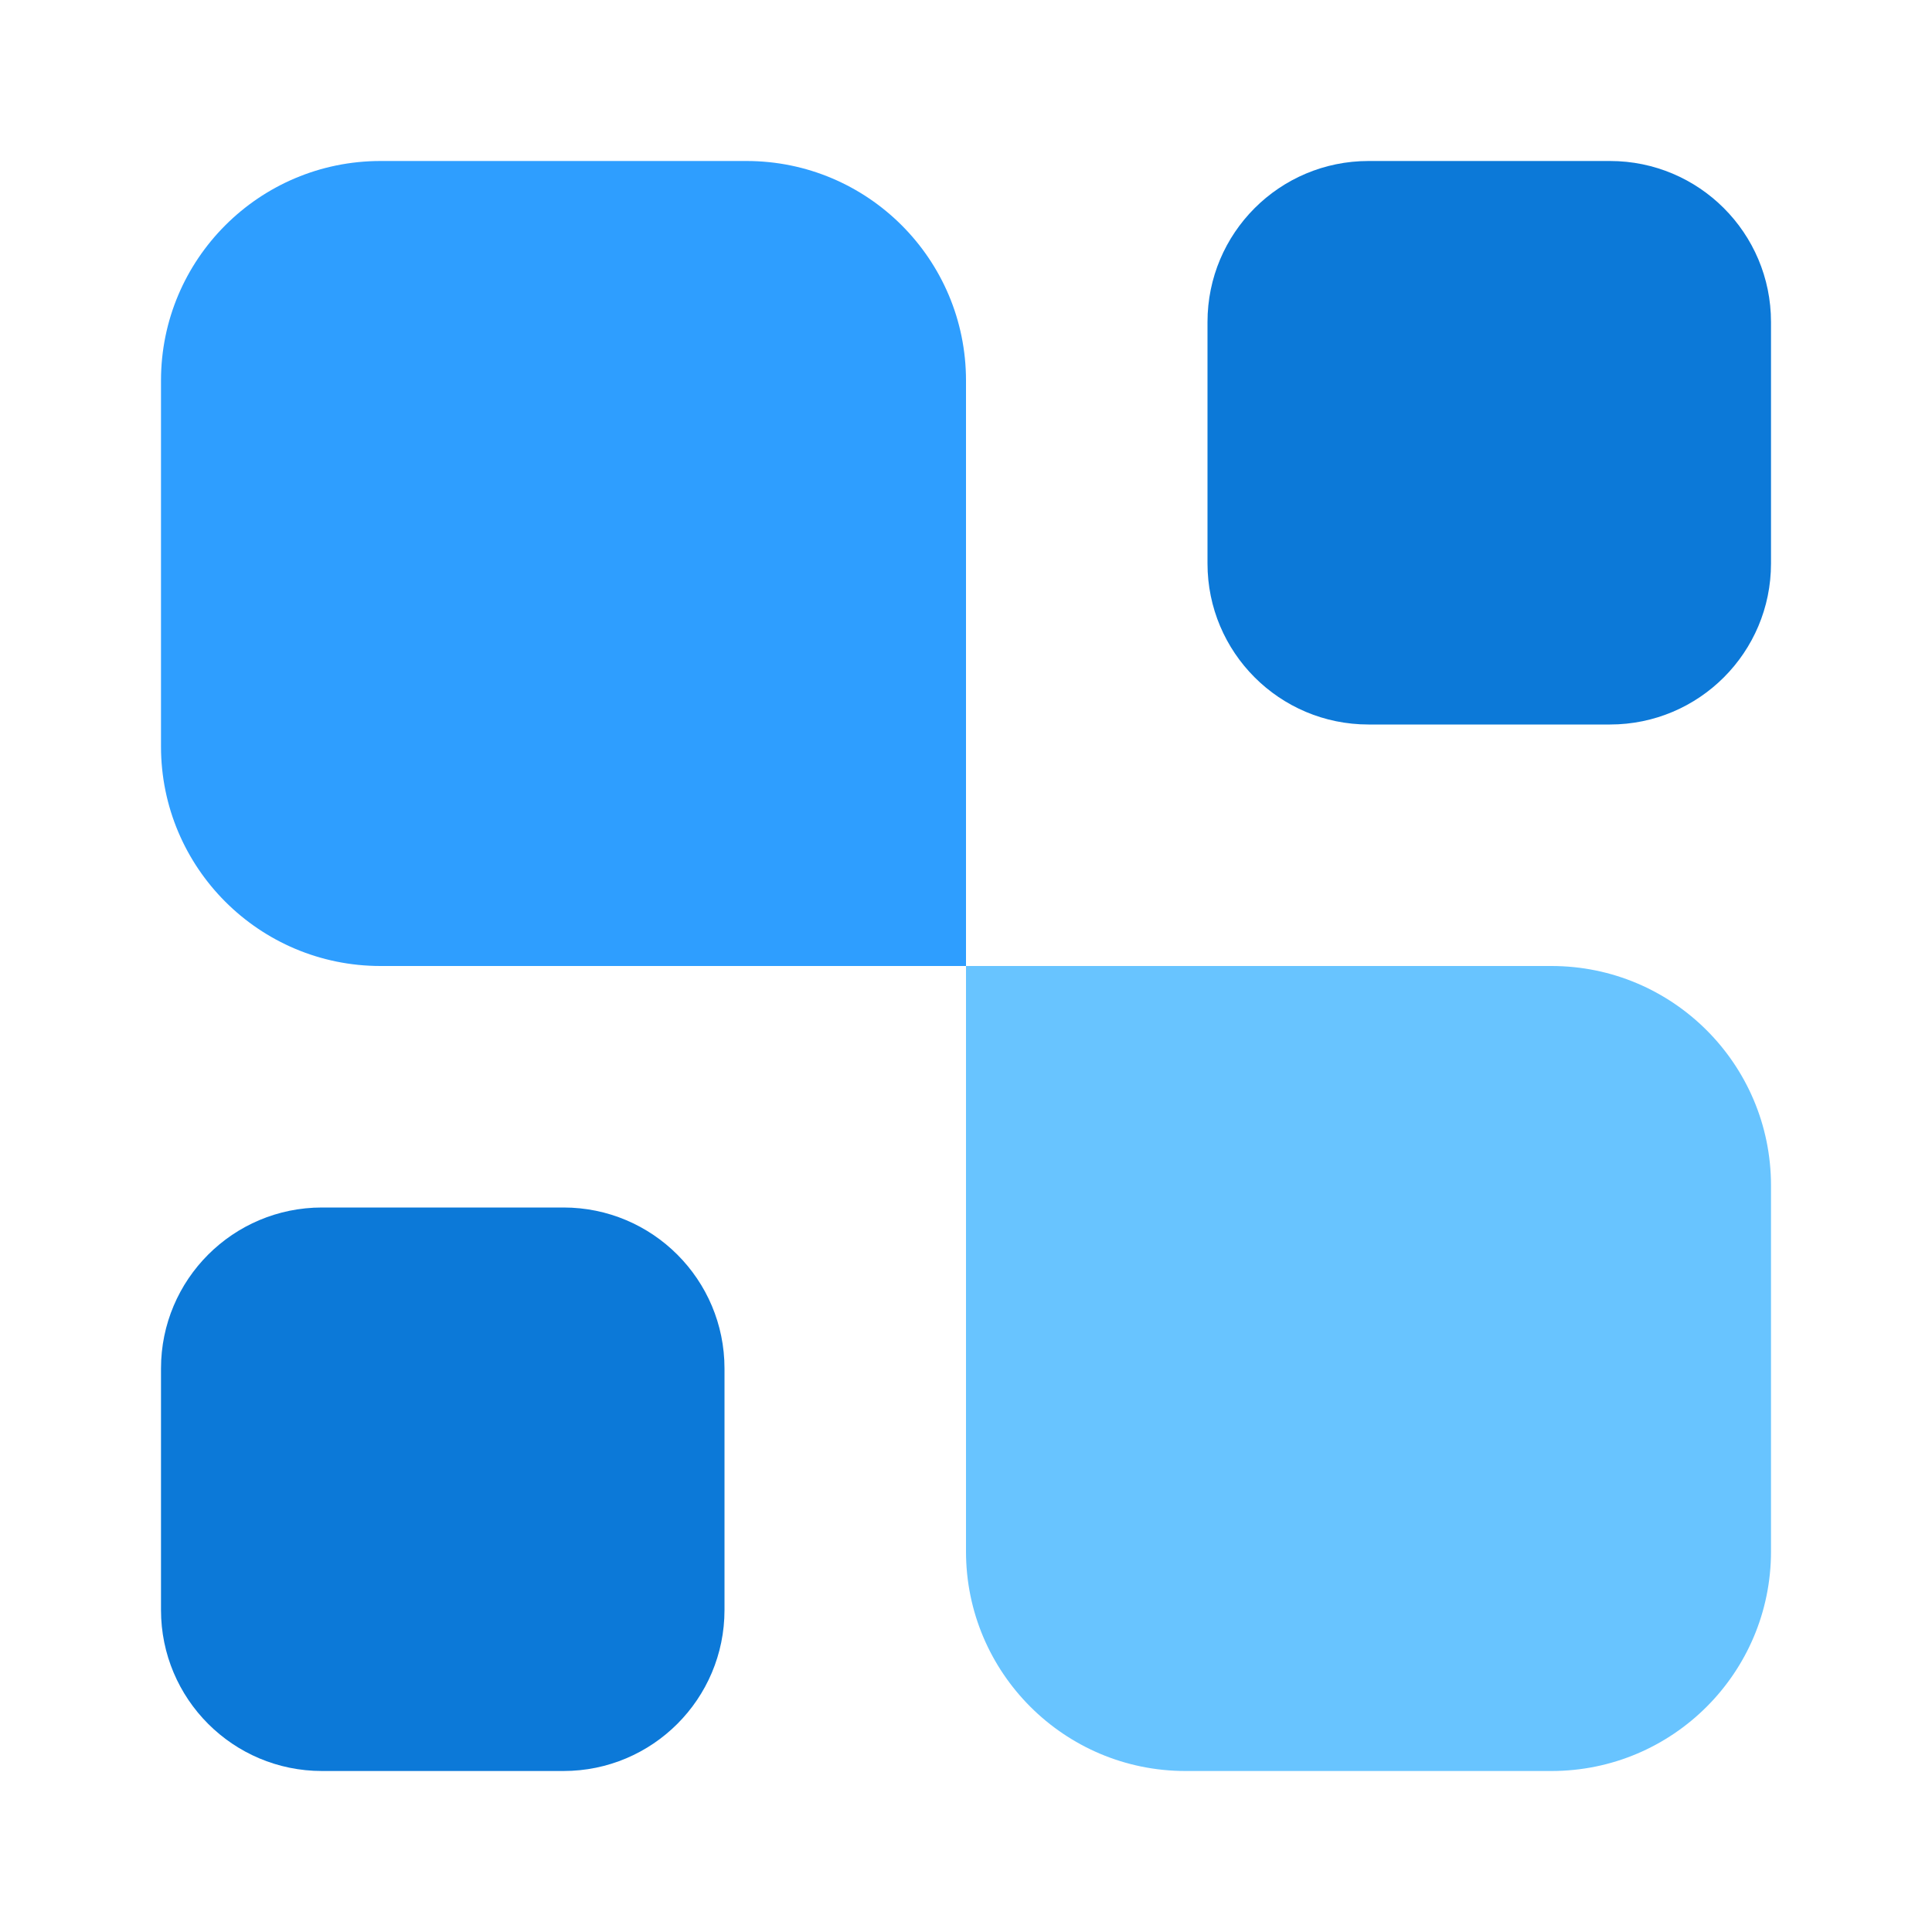
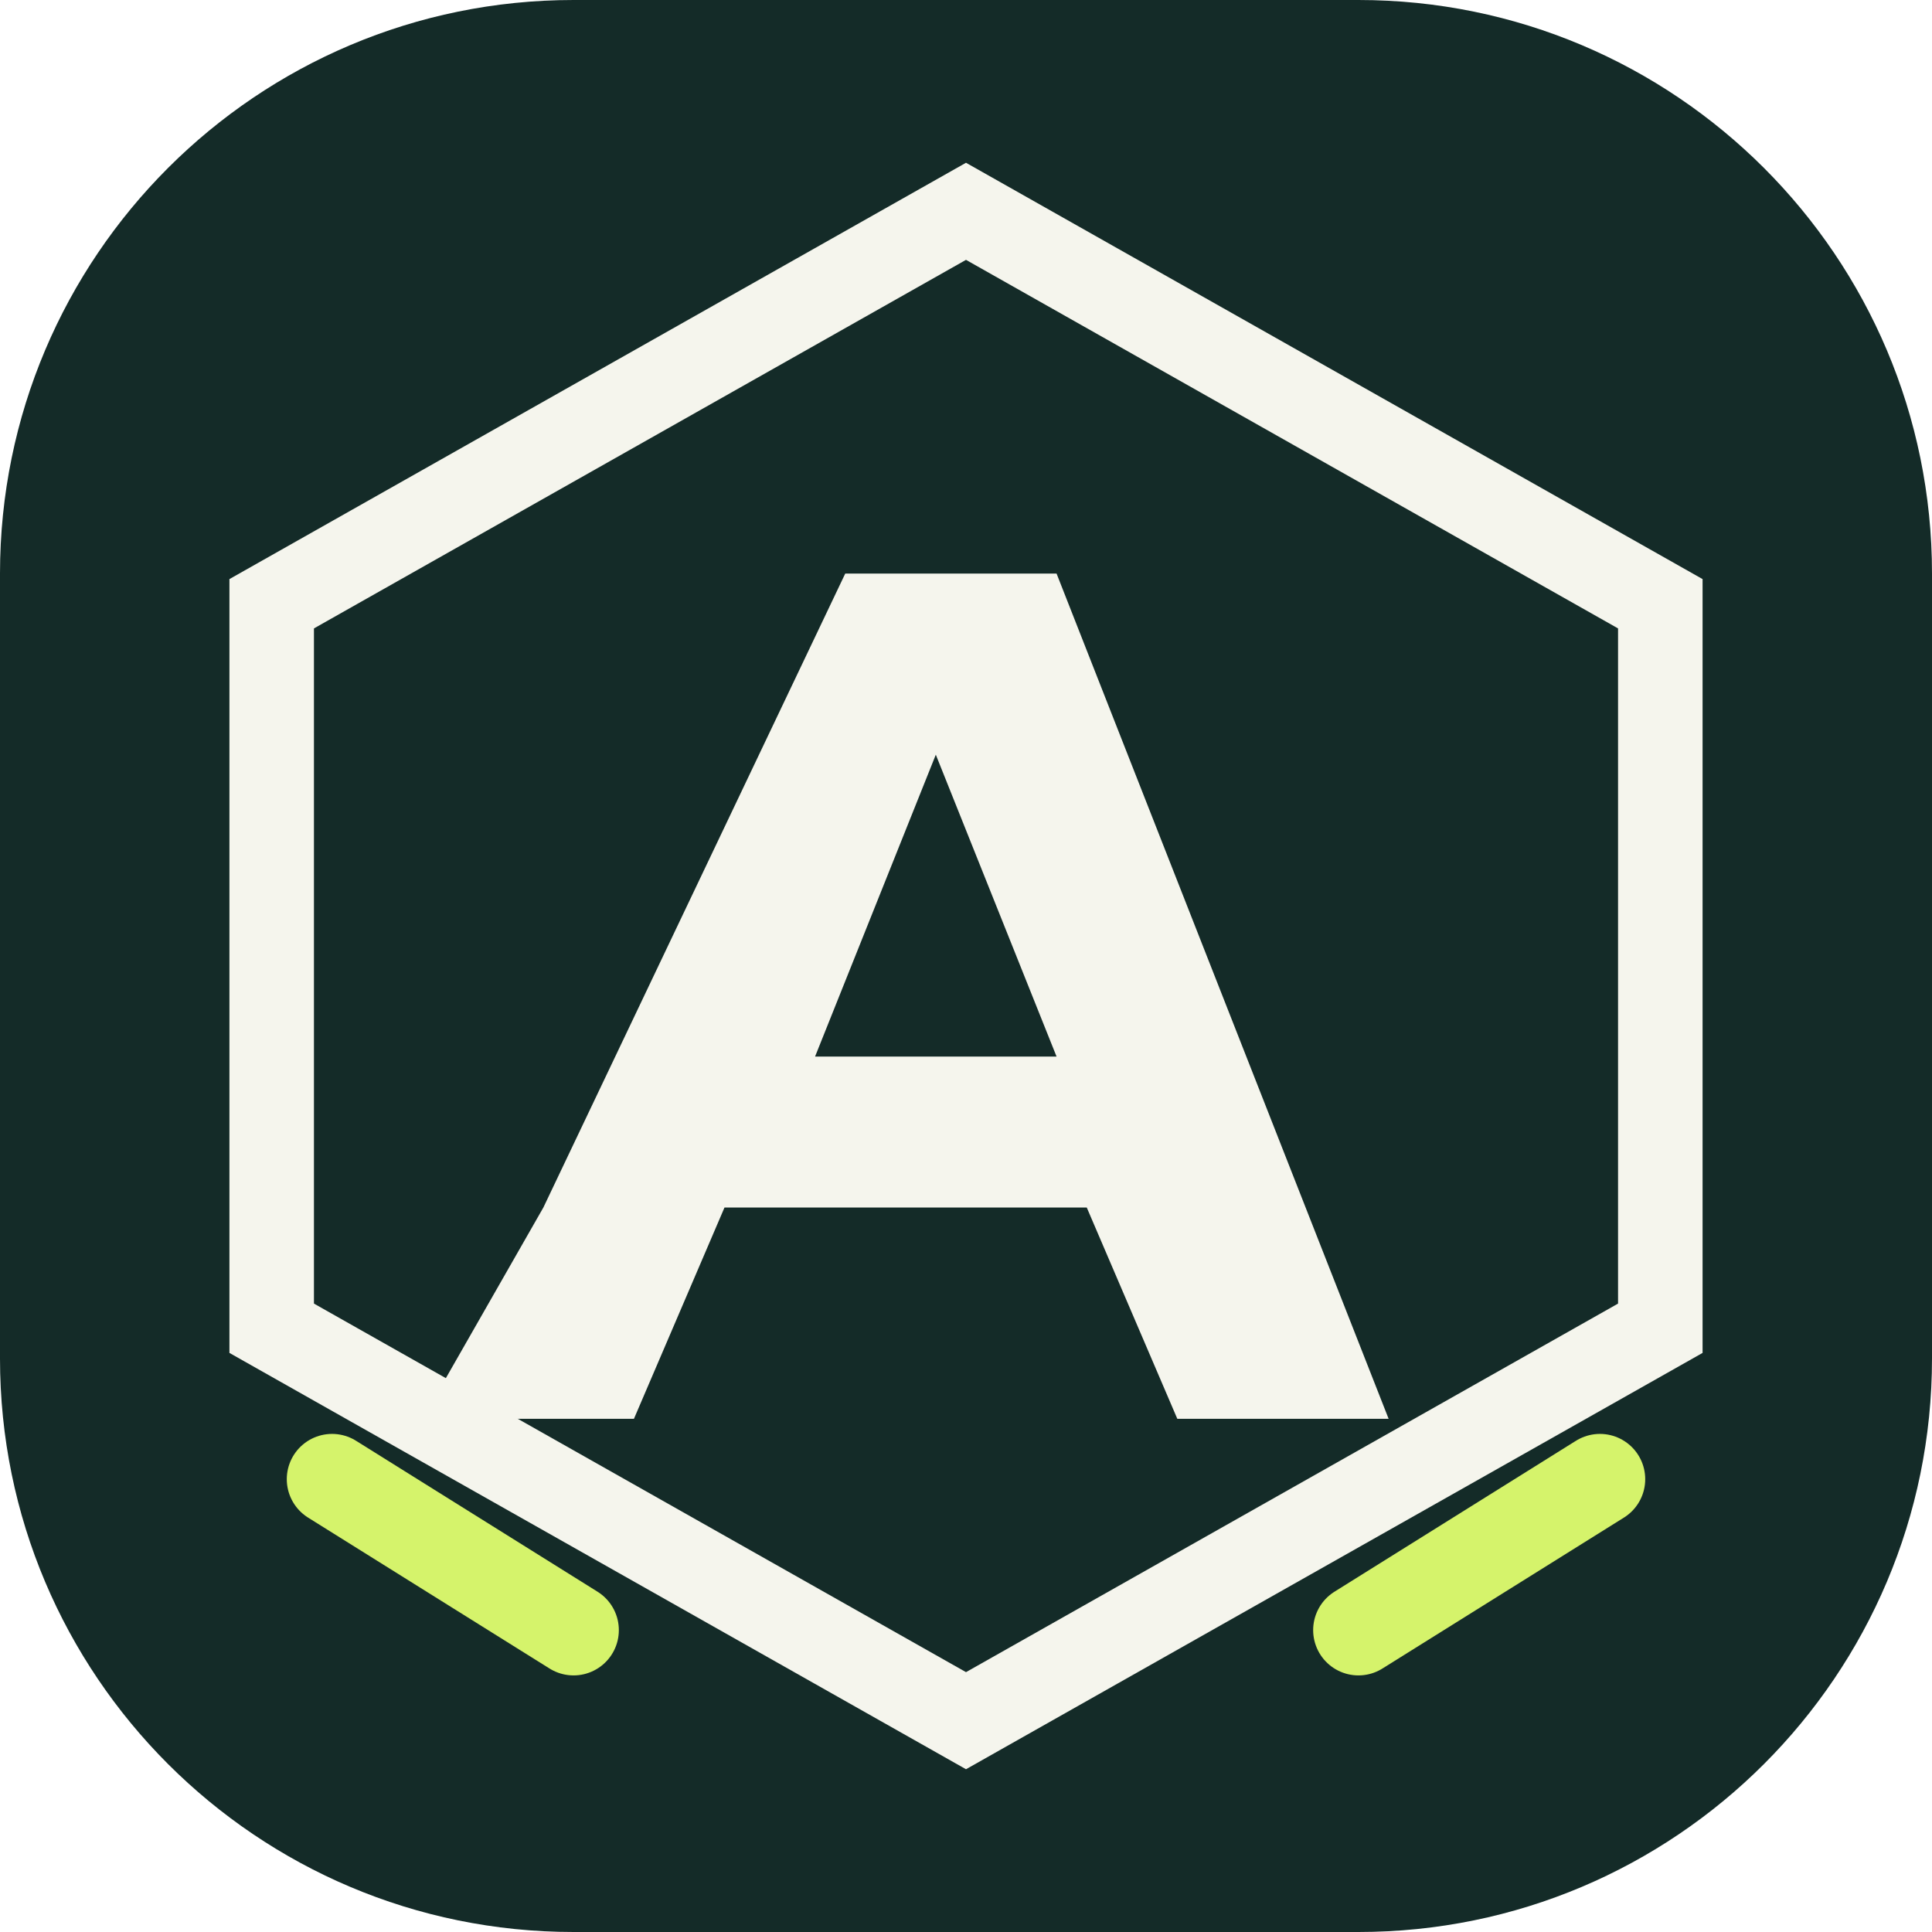
- <svg xmlns="http://www.w3.org/2000/svg" width="24" height="24" viewBox="0 0 24 24" fill="none">
-   <path d="M22 19.273C22 20.779 20.779 22 19.273 22H14.727C13.221 22 12 20.779 12 19.273V12H19.273C20.779 12 22 13.221 22 14.727V19.273Z" fill="#68C4FF" />
-   <path d="M20 2C21.105 2 22 2.895 22 4V7C22 8.105 21.105 9 20 9H17C15.895 9 15 8.105 15 7V4C15 2.895 15.895 2 17 2H20Z" fill="#0C79D8" />
-   <path d="M7 15C8.105 15 9 15.895 9 17V20C9 21.105 8.105 22 7 22H4C2.895 22 2 21.105 2 20V17C2 15.895 2.895 15 4 15H7Z" fill="#0C79D8" />
-   <path d="M12 12H4.727C3.221 12 2 10.779 2 9.273V4.727C2 3.221 3.221 2 4.727 2H9.273C10.779 2 12 3.221 12 4.727V12Z" fill="#2E9EFF" />
+ <svg xmlns="http://www.w3.org/2000/svg" viewBox="0 0 64 64" fill="none">
+   <rect width="64" height="64" rx="19" fill="#142B28" />
+   <path d="M32 7 55 20v24L32 57 9 44V20L32 7Z" stroke="#F5F5ED" stroke-width="2.8" />
+   <path d="m18 40 10-21h7l11 28h-7l-3-7H24l-3 7h-7l4-7Zm9-5h8l-4-10-4 10Z" fill="#F5F5ED" />
+   <path d="m11 49 8 5m34-5-8 5" stroke="#D5F36B" stroke-width="3" stroke-linecap="round" />
</svg>
